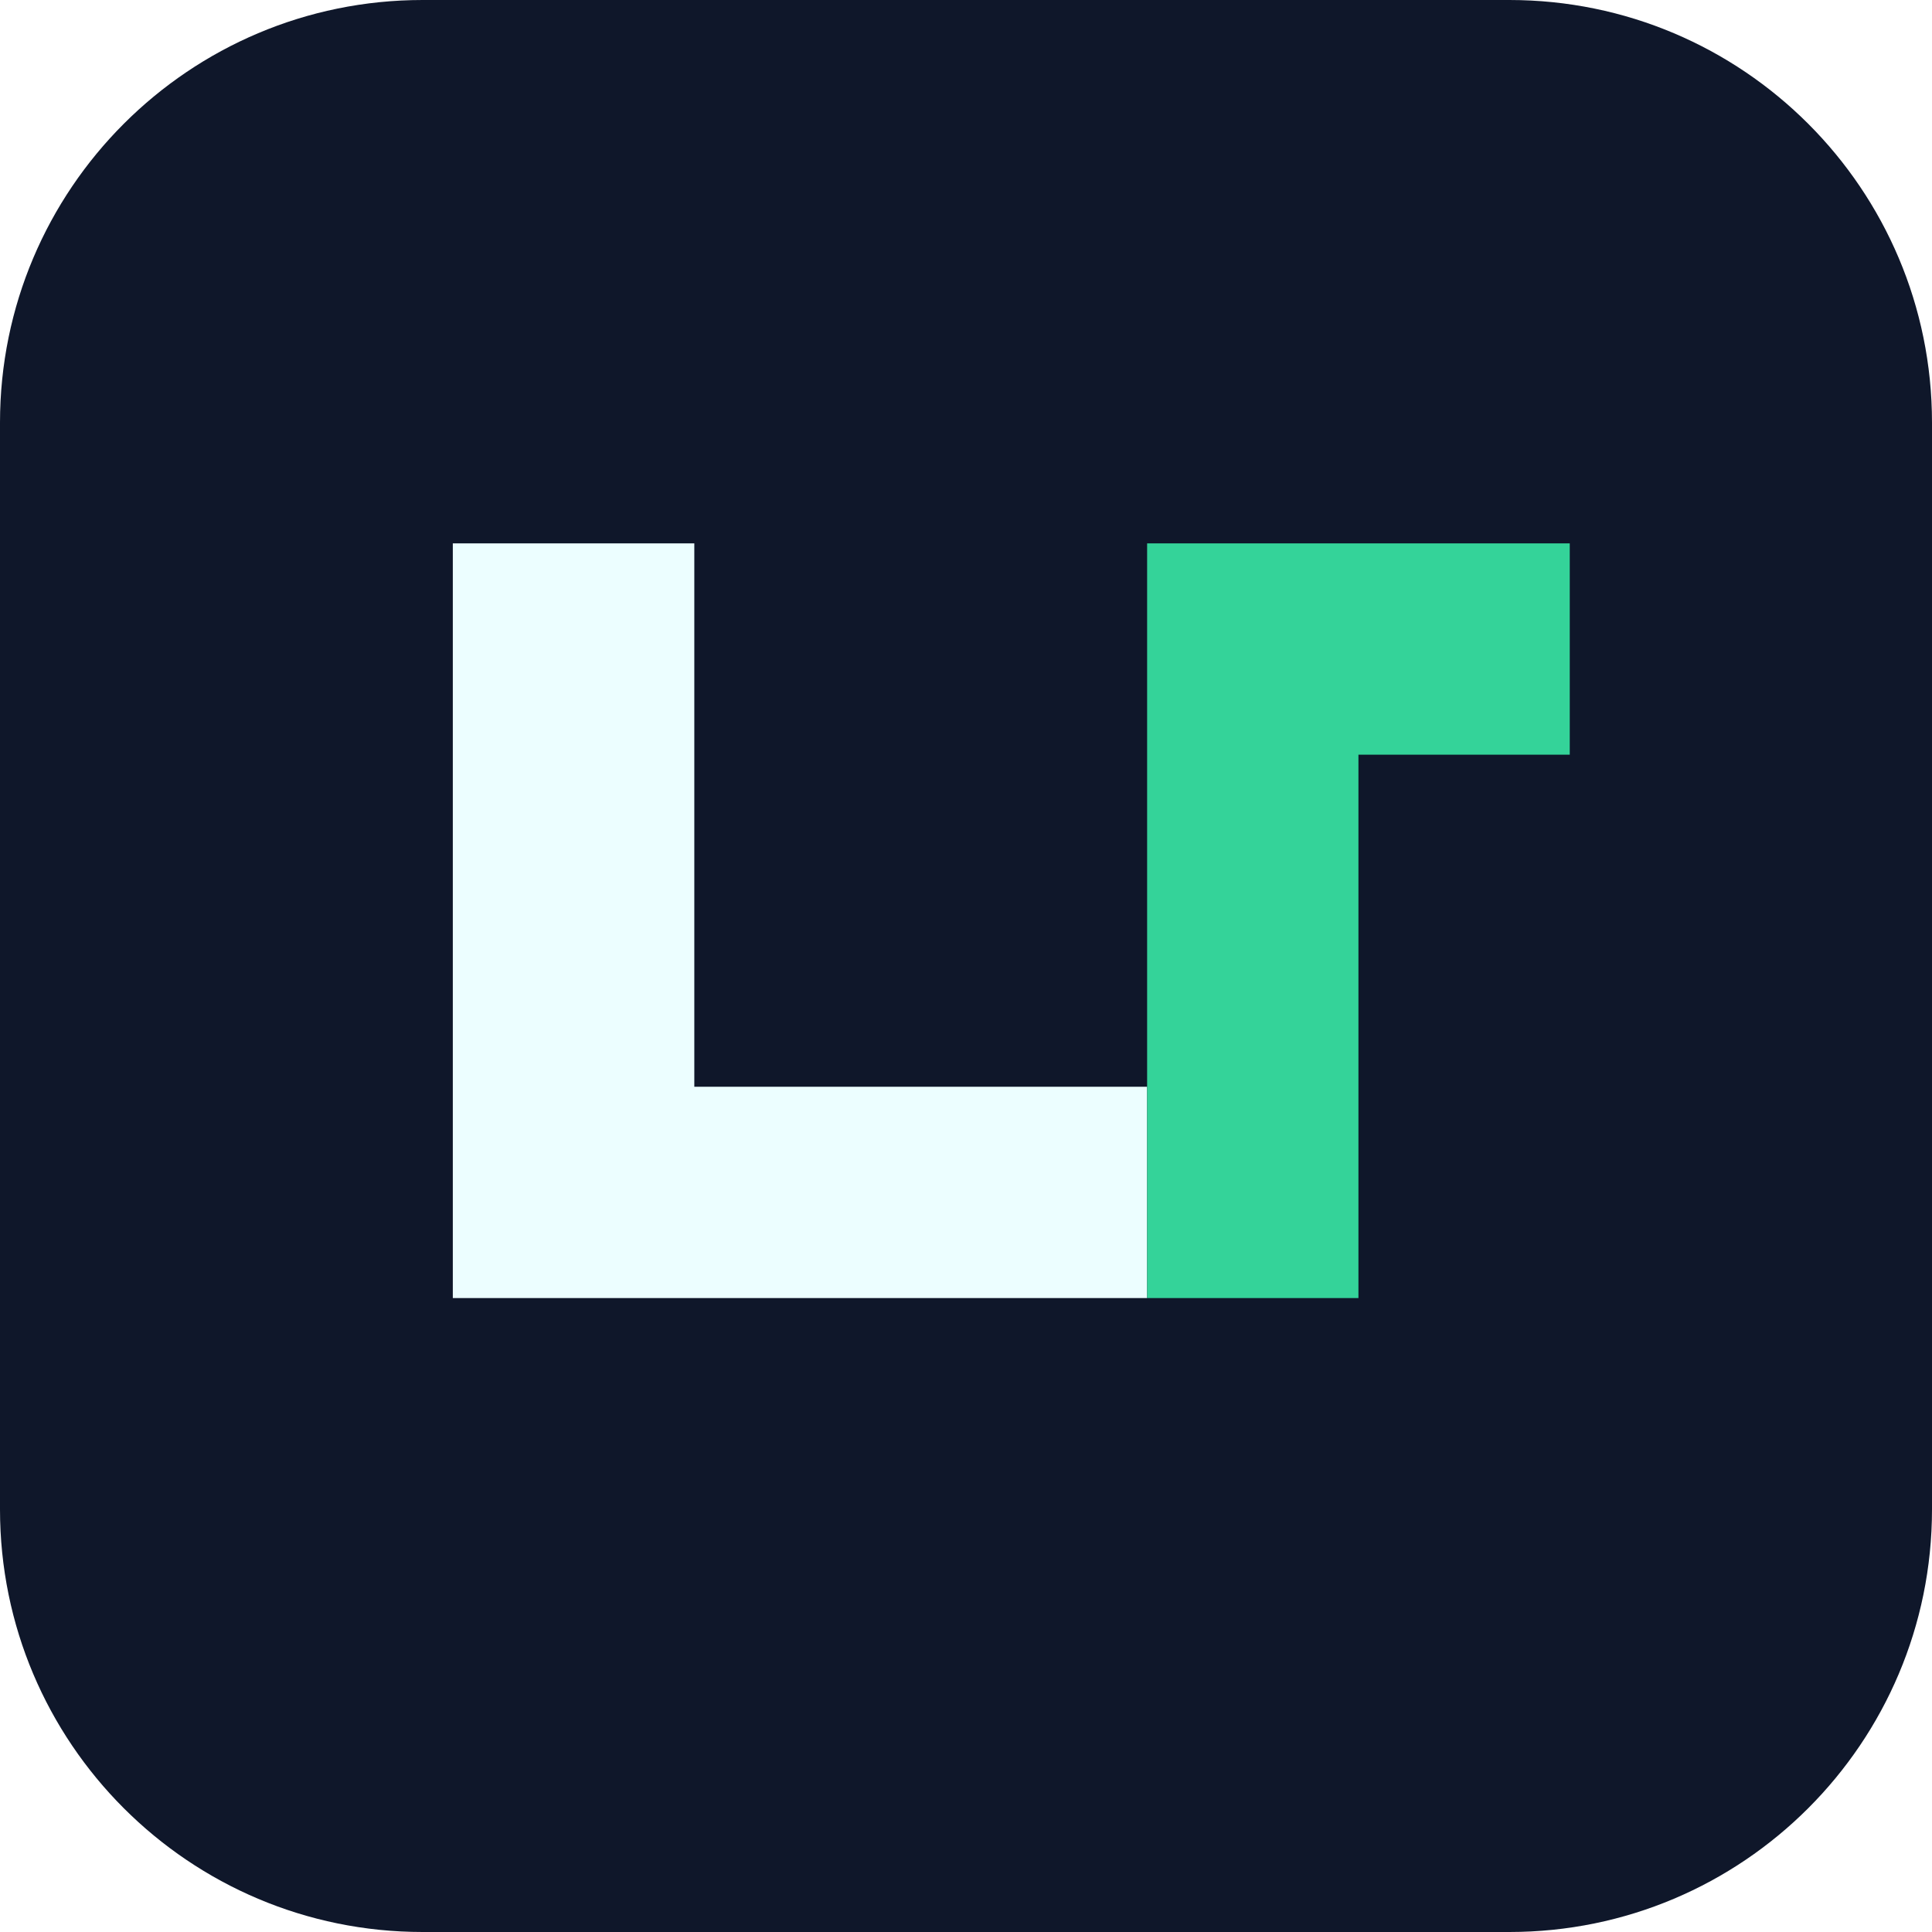
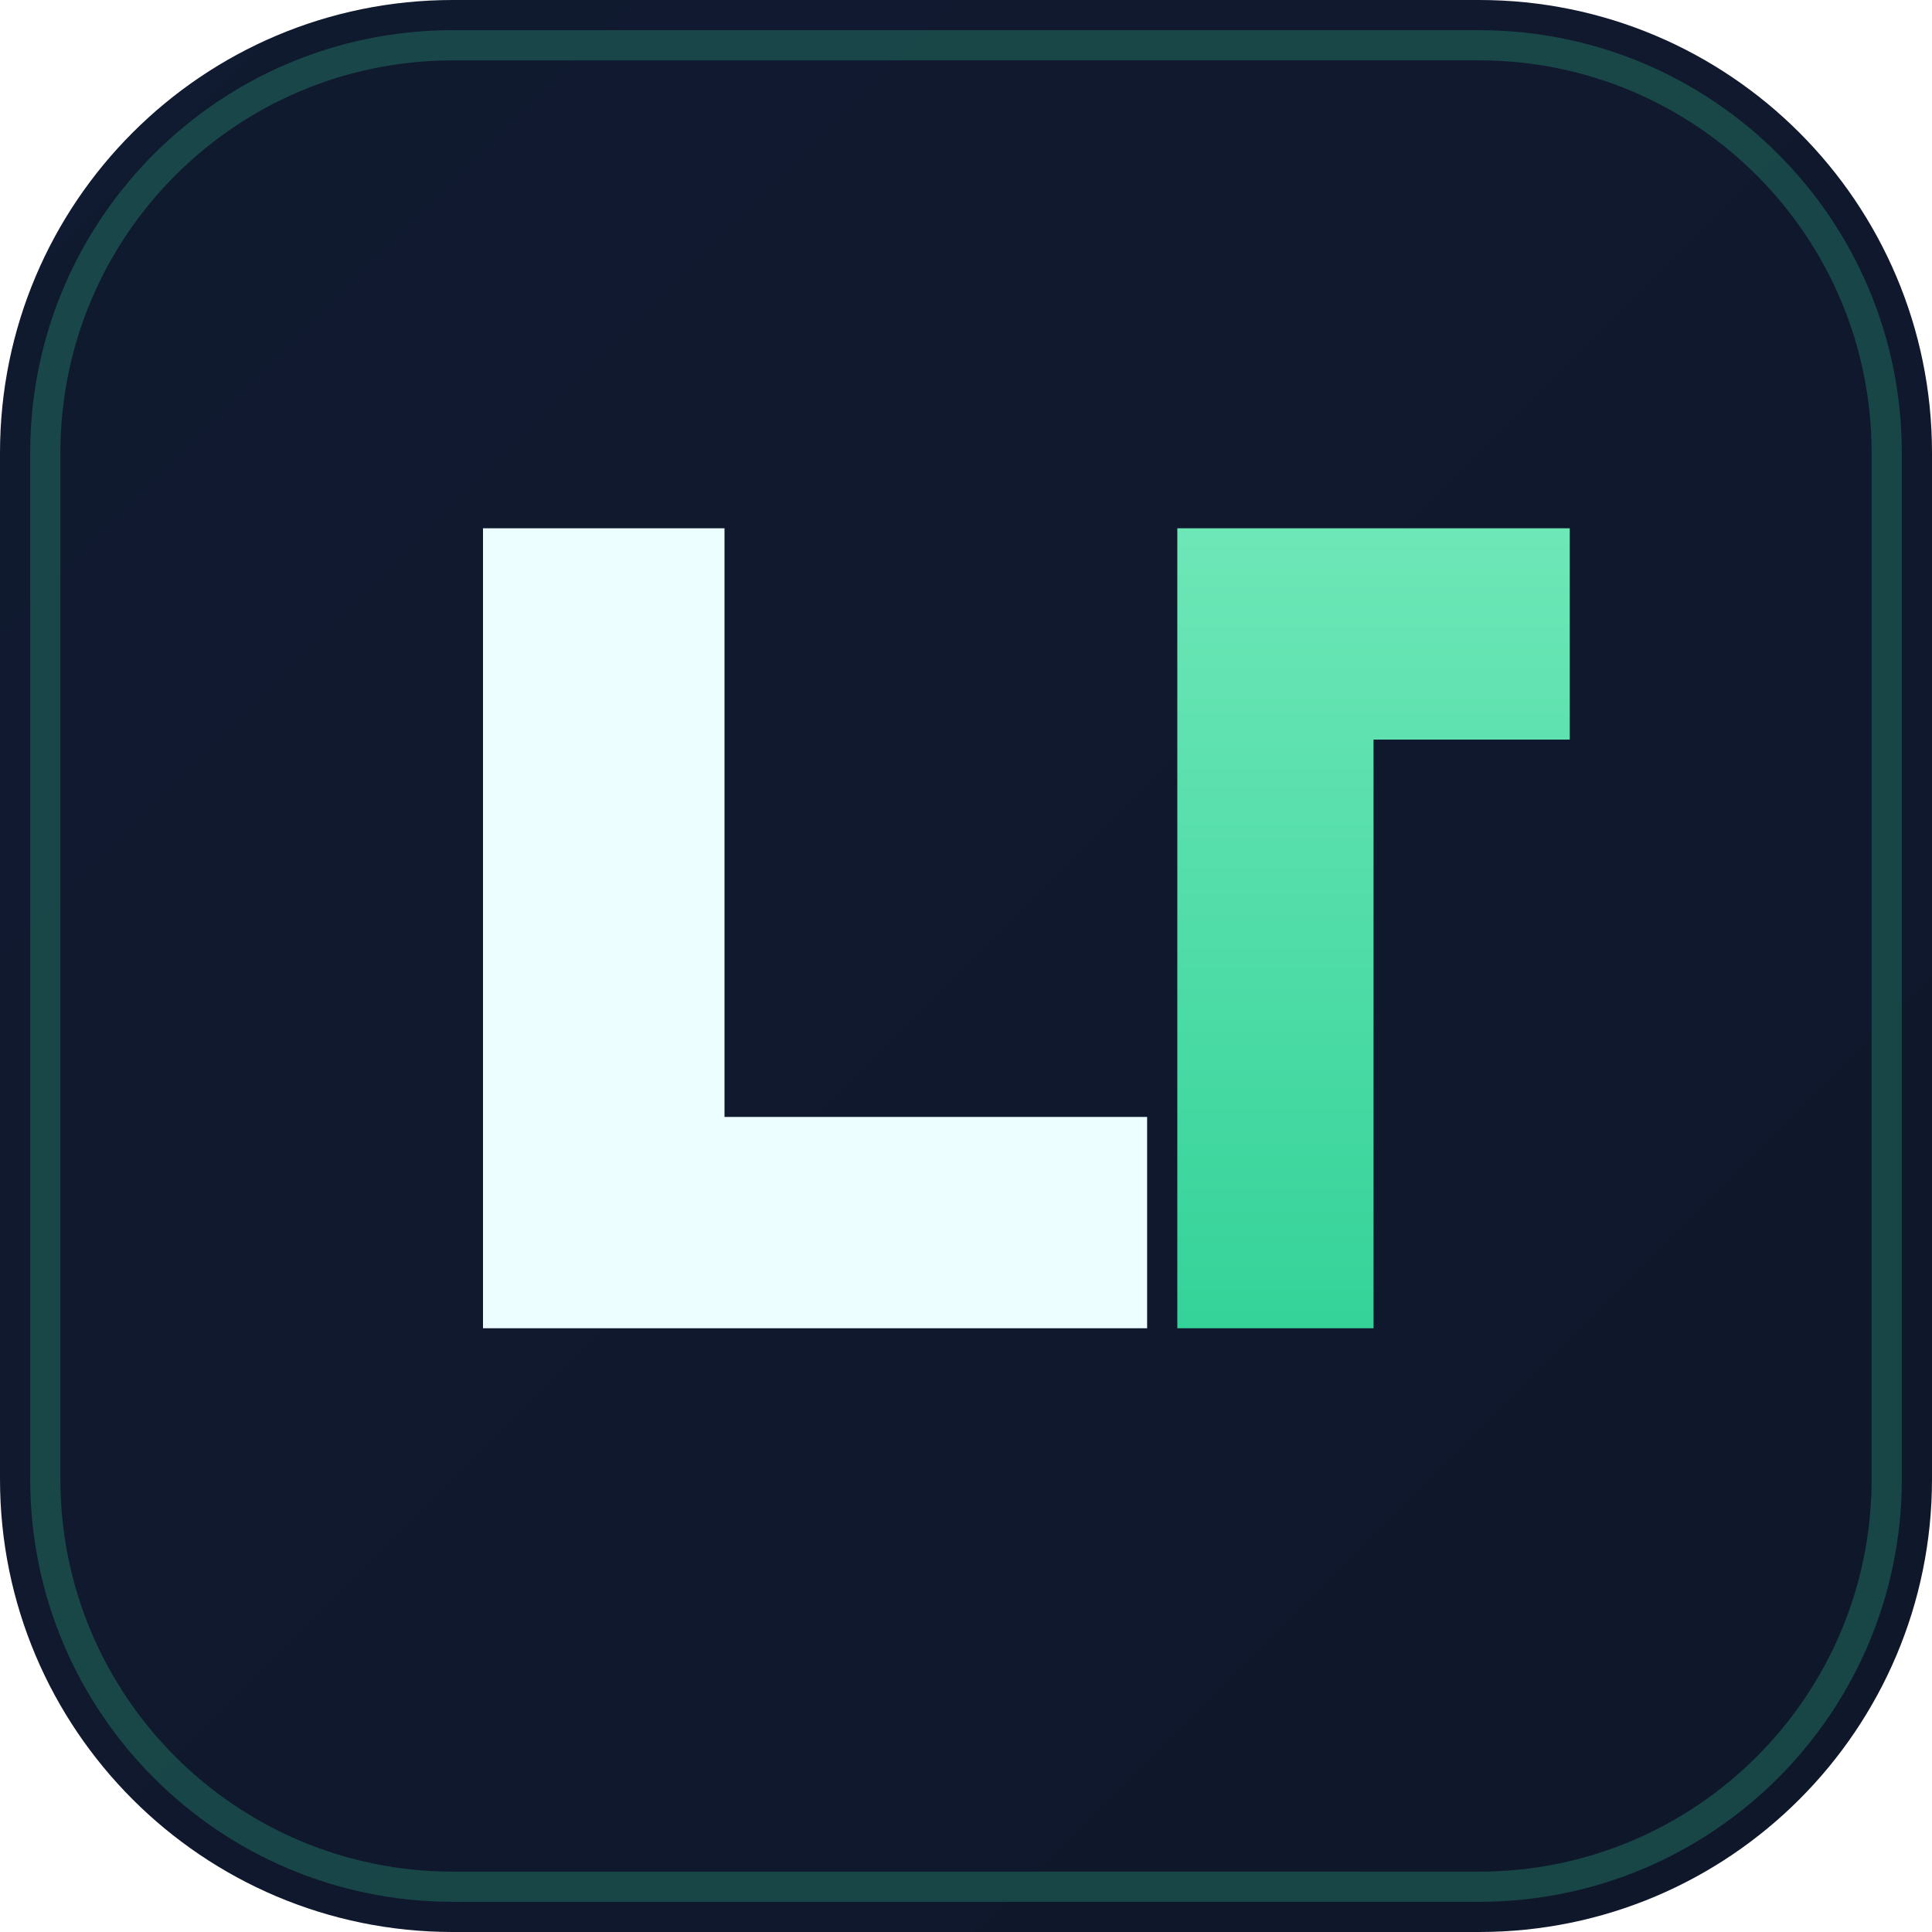
- <svg xmlns="http://www.w3.org/2000/svg" viewBox="0 0 64 64" role="img" aria-label="Leopardo RH">
-   <rect width="64" height="64" rx="14" fill="#0f172a" />
-   <path d="M15 43V18h8v18h15v7H15Z" fill="#ecfeff" />
-   <path d="M38 18h14v7h-7v18h-7V18Z" fill="#34d399" />
+ <svg xmlns="http://www.w3.org/2000/svg" viewBox="0 0 64 64" role="img" aria-label="Leopardo">
+   <defs>
+     <linearGradient id="bg" x1="0" y1="0" x2="1" y2="1">
+       <stop offset="0" stop-color="#101a30" />
+       <stop offset="1" stop-color="#0f172a" />
+     </linearGradient>
+     <linearGradient id="accent" x1="0" y1="0" x2="0" y2="1">
+       <stop offset="0" stop-color="#6ee7b7" />
+       <stop offset="1" stop-color="#34d399" />
+     </linearGradient>
+   </defs>
+   <rect width="64" height="64" rx="15" fill="url(#bg)" />
+   <rect x="1.5" y="1.5" width="61" height="61" rx="13.5" fill="none" stroke="#34d399" stroke-opacity="0.25" />
+   <path d="M16 44V17.5h8V37h14v7H16Z" fill="#ecfeff" />
+   <path d="M39 17.5h13v7h-6.5V44H39V17.5Z" fill="url(#accent)" />
</svg>
